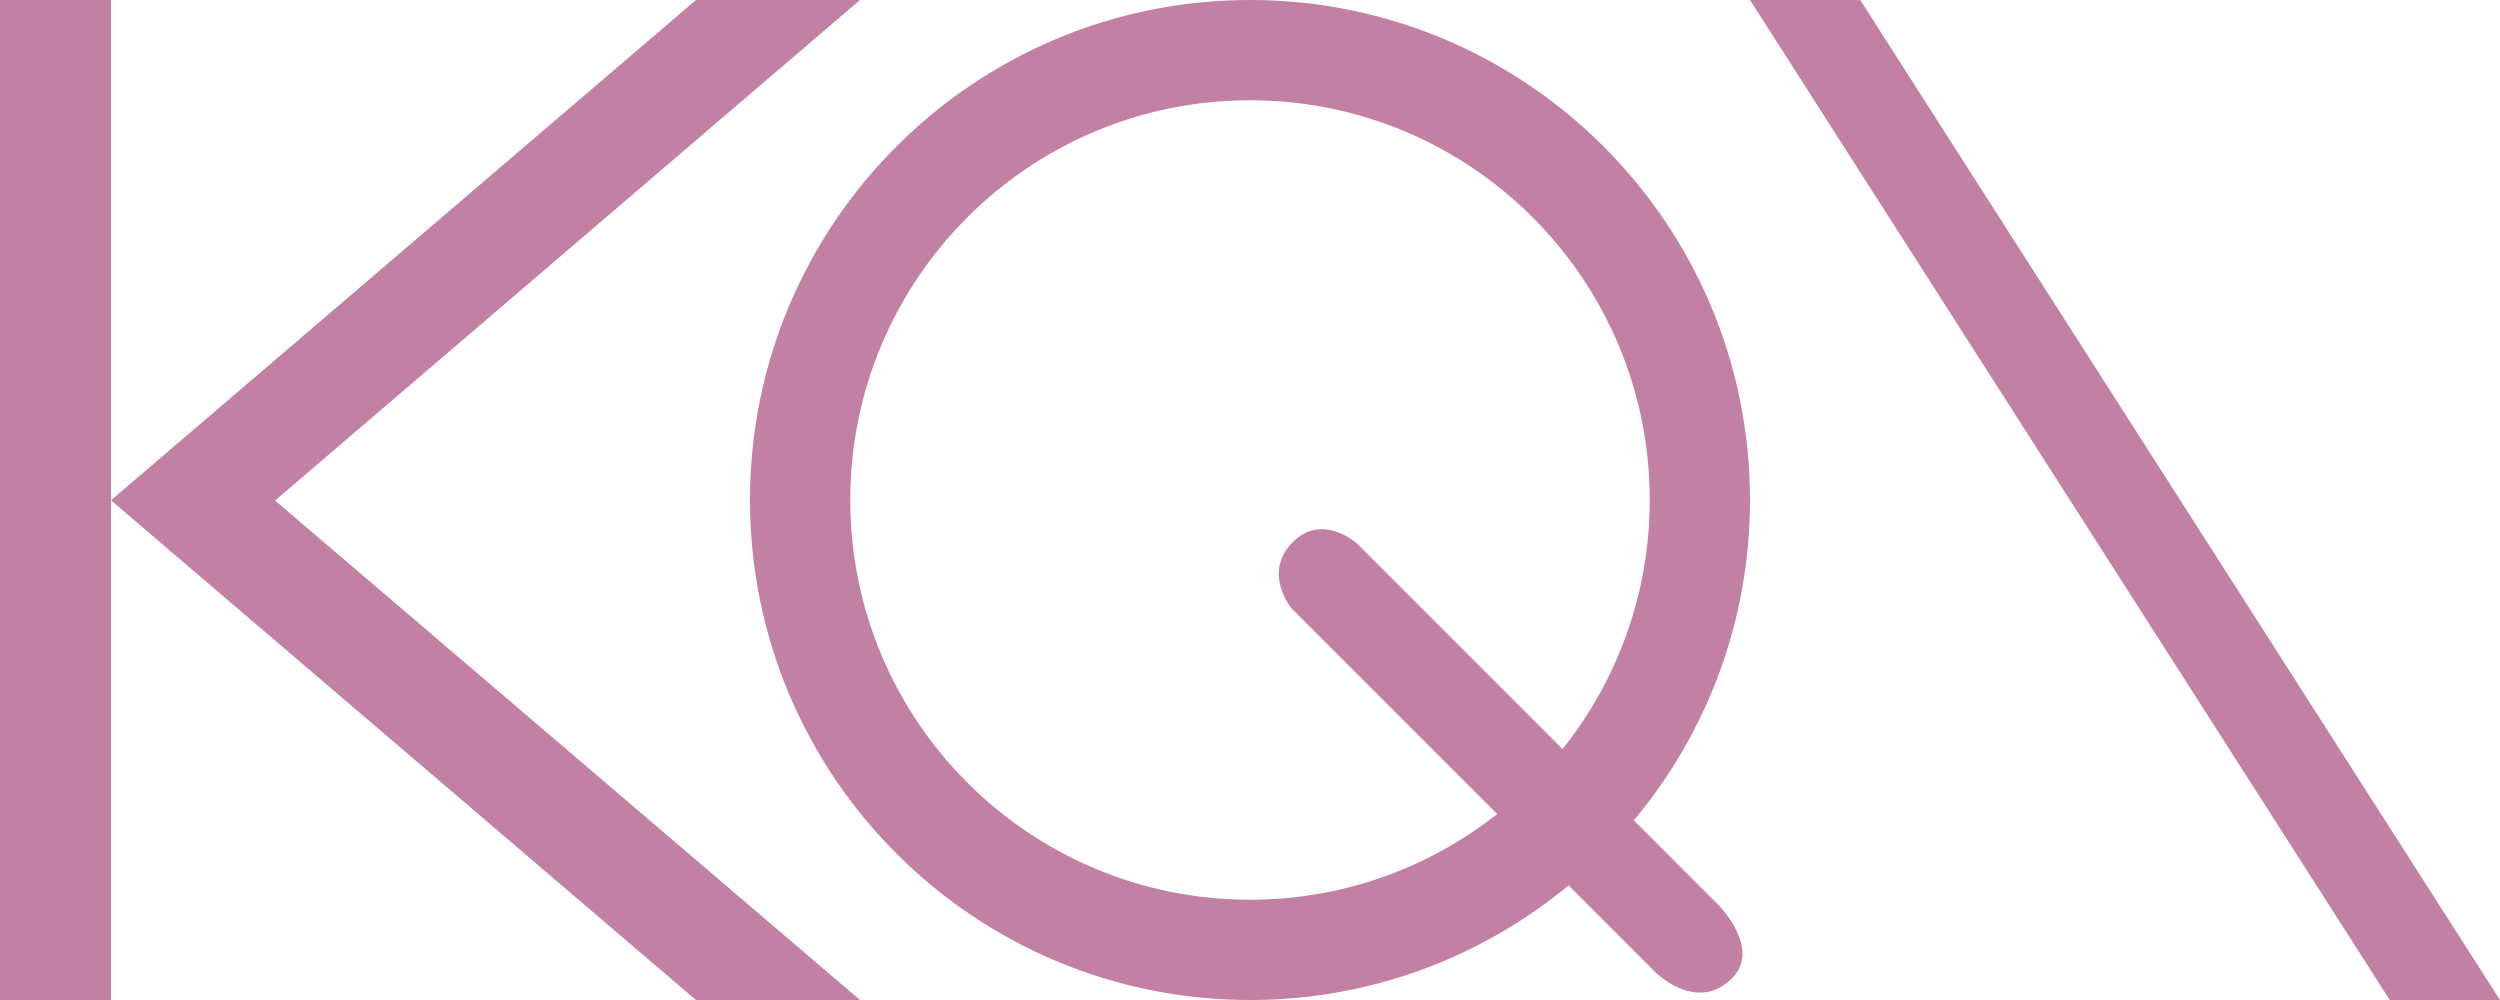
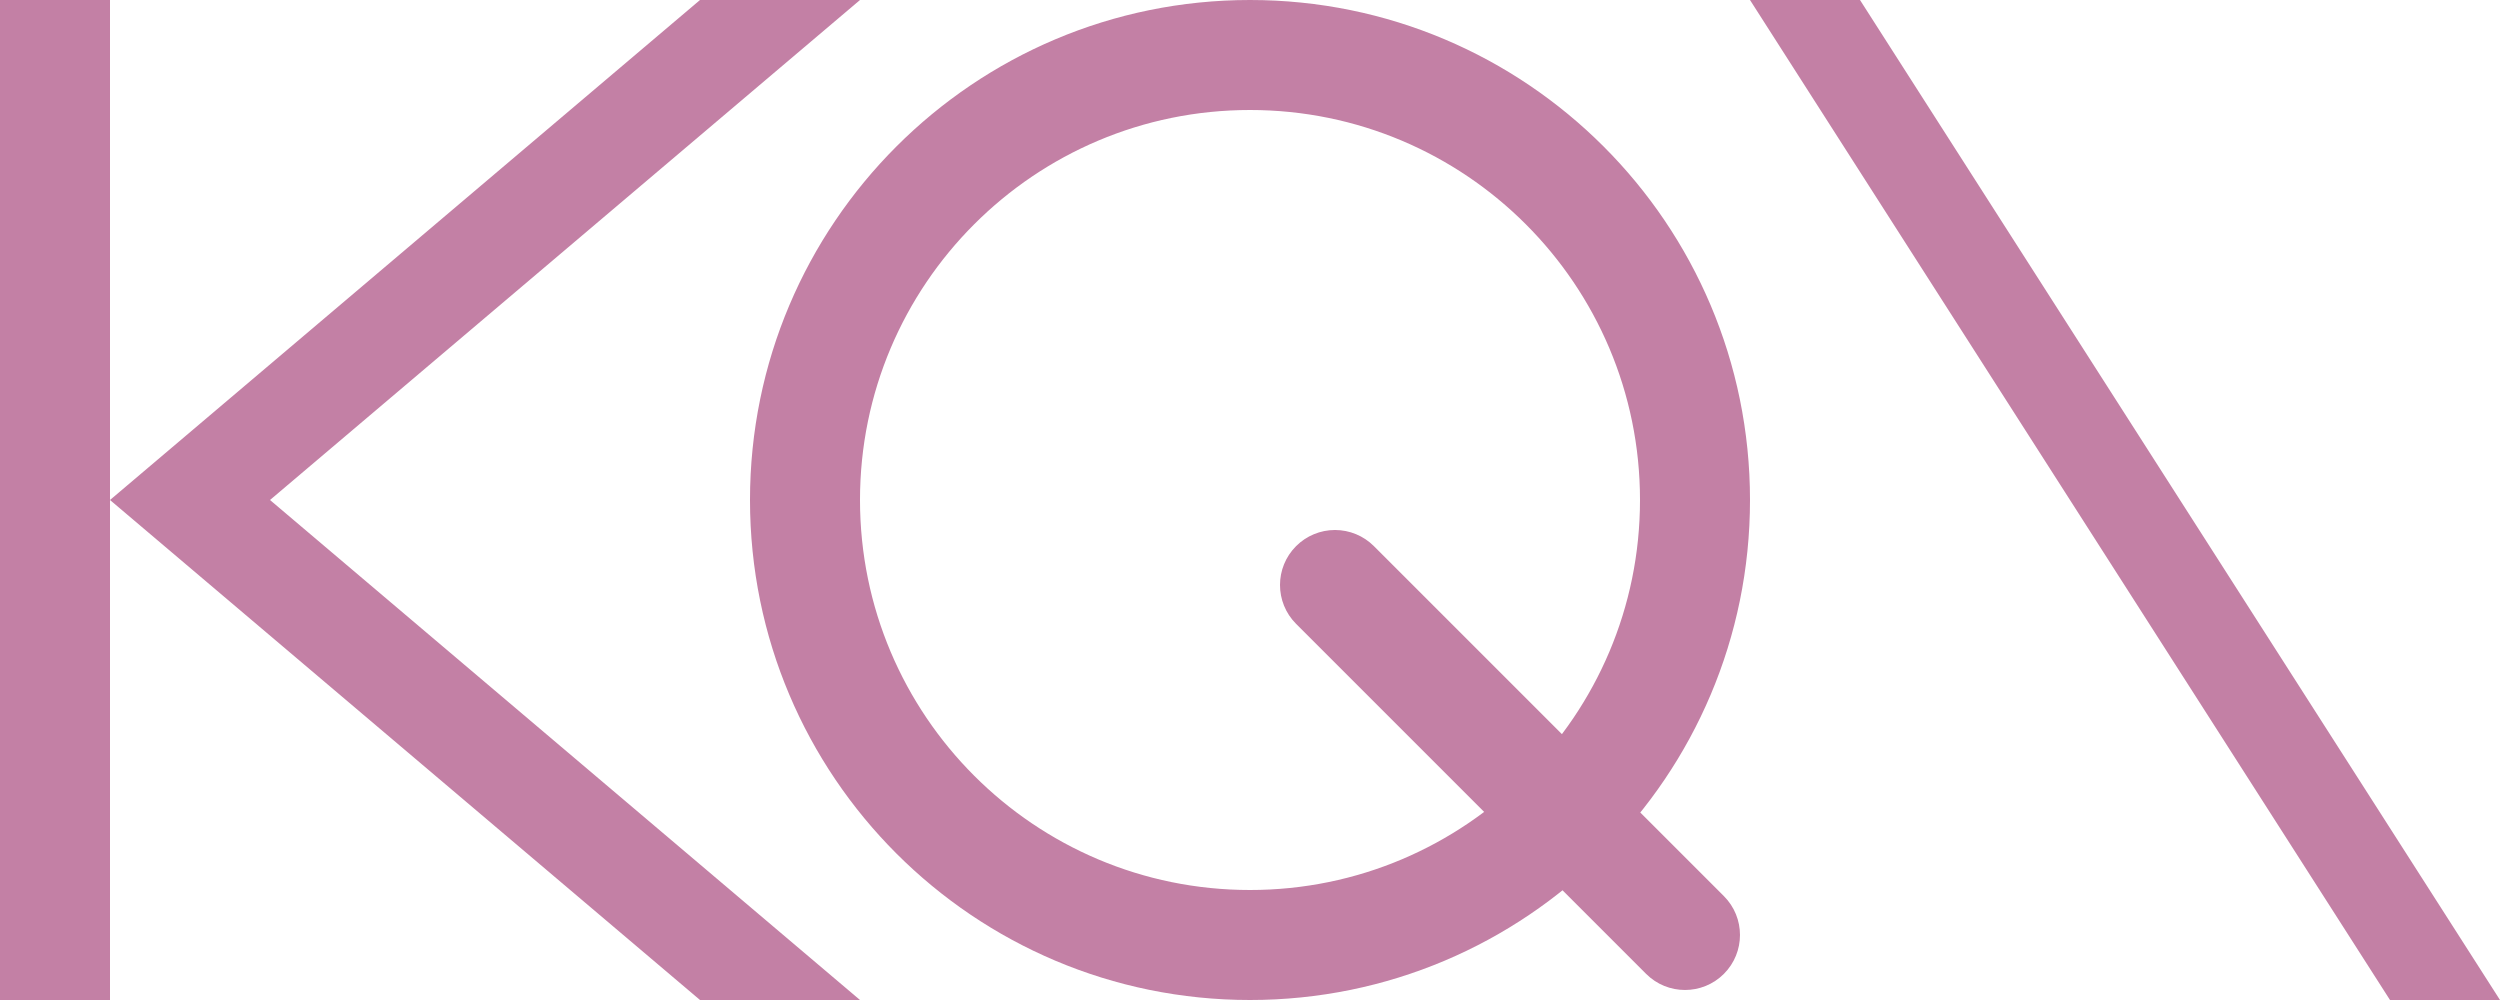
<svg xmlns="http://www.w3.org/2000/svg" version="1.1" width="250" height="100" viewBox="0 0 250 100" id="svg24">
  <defs id="defs28" />
-   <path id="path2" style="mix-blend-mode:normal;fill:#c380a5;fill-rule:nonzero;stroke:none;stroke-width:0;stroke-linecap:butt;stroke-linejoin:miter;stroke-miterlimit:10;stroke-dasharray:none;stroke-dashoffset:0;fill-opacity:1" d="M 0,0 V 100 H 11.098 V 50.03 0 Z M 11.098,50.03 69.594,100 H 86 L 27.505,50.053 86,0 H 69.594 Z" />
-   <path id="path8" style="mix-blend-mode:normal;fill:#c380a5;fill-rule:nonzero;stroke:none;stroke-width:0;stroke-linecap:butt;stroke-linejoin:miter;stroke-miterlimit:10;stroke-dasharray:none;stroke-dashoffset:0;fill-opacity:1" d="M 125,0 C 97.386,0 75,22.386 75,50 c 0,27.614 22.386,50 50,50 12.105,0 23.205,-4.302 31.855,-11.46 l 8.525,8.525 c 0,0 4.122,4.349 7.777,0.808 3.048,-2.953 -1.261,-7.322 -1.261,-7.322 l -8.514,-8.514 C 170.633,73.36 175,62.191 175,50 175,22.386 152.614,0 125,0 Z m 0,10.028 c 22.076,0 39.972,17.896 39.972,39.972 0,9.421 -3.267,18.074 -8.719,24.907 L 135.684,54.338 c 0,0 -3.418,-3.108 -6.394,-0.138 -3.097,3.091 -0.121,6.654 -0.121,6.654 l 20.548,20.548 c -6.803,5.363 -15.383,8.57 -24.718,8.57 -22.076,0 -39.972,-17.896 -39.972,-39.972 0,-22.076 17.896,-39.972 39.972,-39.972 z" />
-   <path d="M 238.978,100 175,0 h 11.022 l 63.978,100 z" id="path16" style="mix-blend-mode:normal;fill:#c380a5;fill-opacity:1;fill-rule:nonzero;stroke:none;stroke-width:0;stroke-linecap:butt;stroke-linejoin:miter;stroke-miterlimit:10;stroke-dasharray:none;stroke-dashoffset:0" />
+   <path id="path2" style="mix-blend-mode:normal;fill:#c380a5;fill-opacity:1;fill-rule:nonzero;stroke:none;stroke-width:0;stroke-linecap:butt;stroke-linejoin:miter;stroke-miterlimit:10;stroke-dasharray:none;stroke-dashoffset:0" d="M 0,0 V 100 H 11 V 0 Z m 11,50 59,50 H 86 L 27,50 86,0 H 70 Z" />
+   <path d="M 239,100 175,0 h 11 l 64,100 z" id="path16" style="mix-blend-mode:normal;fill:#c380a5;fill-opacity:1;fill-rule:nonzero;stroke:none;stroke-width:0;stroke-linecap:butt;stroke-linejoin:miter;stroke-miterlimit:10;stroke-dasharray:none;stroke-dashoffset:0" />
+   <path id="circle14" style="fill:#c380a5;fill-opacity:1;stroke-width:2.225;stroke-linejoin:round;stroke-dasharray:none;stroke-opacity:0.5" d="M 125 0 A 50 50 0 0 0 75 50 A 50 50 0 0 0 125 100 A 50 50 0 0 0 175 50 A 50 50 0 0 0 125 0 z M 125 11 A 39 39 0 0 1 164 50 A 39 39 0 0 1 125 89 A 39 39 0 0 1 86 50 A 39 39 0 0 1 125 11 z " />
+   <path style="baseline-shift:baseline;display:inline;overflow:visible;vector-effect:none;fill:#c380a5;stroke-linecap:round;stroke-linejoin:round;enable-background:accumulate;stop-color:#000000;stop-opacity:1;opacity:1" d="m 133.5,53 a 5.5,5.5 0 0 0 -3.889,1.611 5.5,5.5 0 0 0 0,7.777 l 35,35 a 5.5,5.5 0 0 0 7.777,0 5.5,5.5 0 0 0 0,-7.777 l -35,-35 A 5.5,5.5 0 0 0 133.5,53 Z" id="path14" />
</svg>
